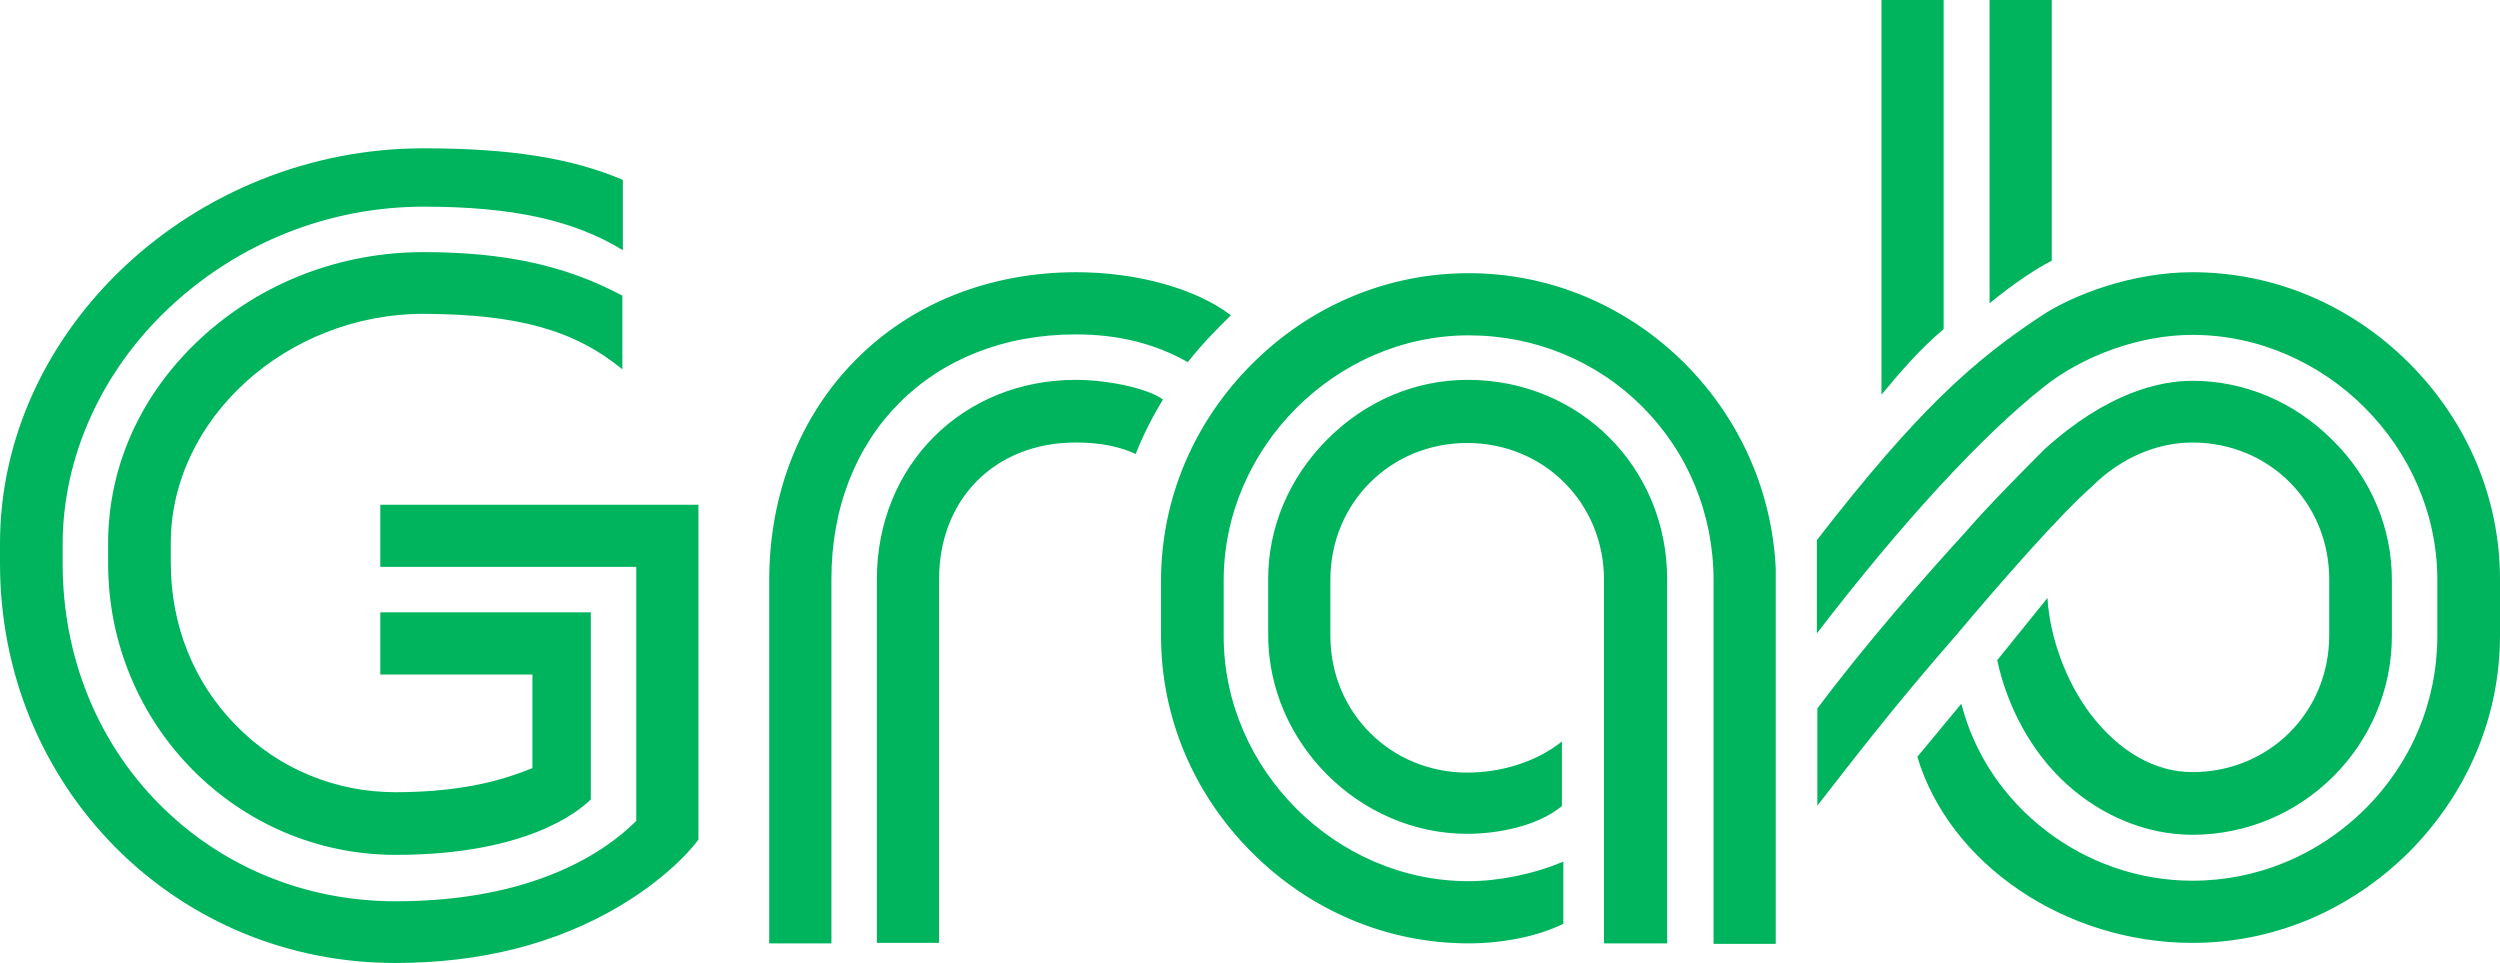
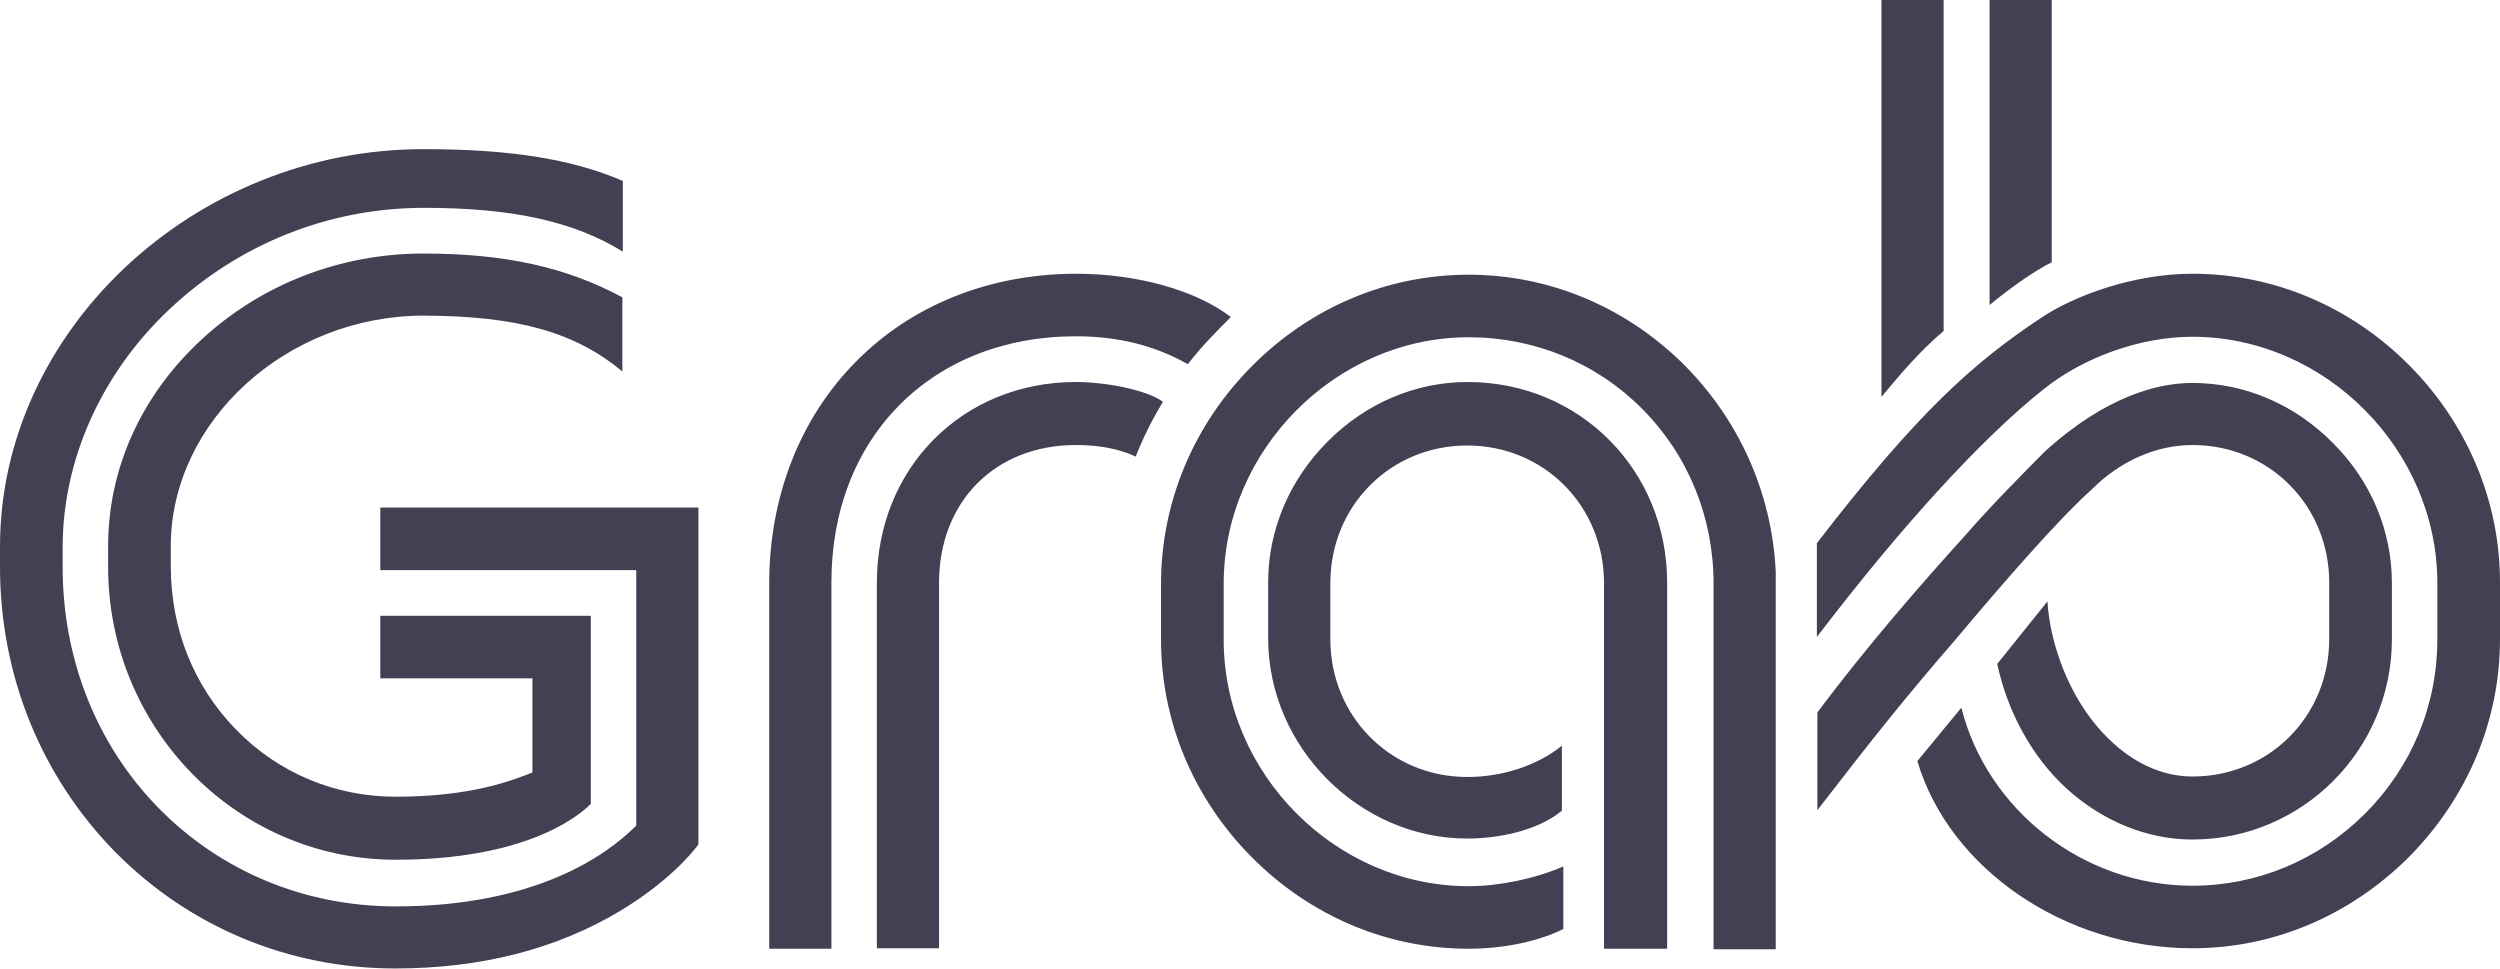
- <svg xmlns="http://www.w3.org/2000/svg" id="Layer_1" viewBox="0 0 522.6 201.3" width="2500" height="963">
-   <style>.st0{fill:#00b45e}</style>
-   <path class="st0" d="M415.9 63.4V0h13v54.5c-3.6 1.8-8.5 5.2-13 8.9zm-22.6 19.1c4-4.8 8.1-9.6 13-13.7V0h-13v82.5zm-150.6 50.4c0 16.9 6.7 33 19 45.3 12.2 12.2 28.3 19 45.3 19 7.2 0 14.6-1.5 19.8-4.1v-13c-6.1 2.6-13.5 4.1-19.8 4.1-27.8 0-51.2-23.4-51.2-51.2v-11.7c0-27.8 23.5-51.2 51.2-51.2 13.8 0 26.7 5.3 36.3 14.9 9.6 9.6 14.9 22.5 14.9 36.3v76h13v-78.5c-.8-16.6-7.9-32.1-19.9-43.7-12.1-11.6-27.8-18-44.3-18-16.9 0-33 6.7-45.3 19-12.2 12.2-19 28.3-19 45.3v11.5zm194.6-31.2c5.9-5.9 13.5-9.2 21-9.2 16.1 0 28.6 12.6 28.6 28.6v11.7c0 16.1-12.6 28.6-28.6 28.6-7.8 0-15.3-4.3-21.2-12-5.2-6.8-8.6-16.1-9.1-24.4l-10.5 13c2.1 9.8 7.2 19.3 14.5 25.9 7.5 6.8 16.9 10.6 26.3 10.6 23 0 41.7-18.7 41.7-41.6v-11.7c0-10.9-4.4-21.3-12.4-29.2-8-8-18.4-12.4-29.3-12.4-6.9 0-17.8 2.5-30.8 14.2-3.5 3.5-11.7 11.7-16.7 17.5-8.4 9.2-20.5 22.9-30.9 36.8v20.3c11.5-14.8 18.1-23.1 29-35.6 9.6-11.4 21.6-25.1 28.4-31.1zM130.1 77.2V61.8c-11.8-6.3-24.6-9.1-41.6-9.1-17.4 0-33.9 6.4-46.4 17.9-12.6 11.6-19.5 26.8-19.5 43v4.2c0 33.6 26.9 60.9 60.1 60.9 26.9 0 38-8.8 40.8-11.6V128h-44v13h31.8v19.6h-.1c-4.1 1.6-12.6 5-28.5 5-12.6 0-24.5-4.9-33.3-13.9-8.9-9-13.7-21-13.7-34v-4.2c0-25.9 24.2-47.9 52.9-47.9 19.7.1 31.5 3.4 41.5 11.6zm94.8 15.3c4.9 0 9.1.8 12.5 2.4 1.6-4 3.3-7.4 5.7-11.4-3.5-2.5-12-4.1-18.2-4.1-23.7 0-41.6 17.9-41.6 41.7v76h13v-76c0-16.8 11.7-28.6 28.6-28.6zM0 113.6v4.2c0 22.6 8.6 43.6 24.1 59.3 15.5 15.6 36.3 24.2 58.5 24.2 17.9 0 33.7-4 47.1-12 11-6.6 15.9-13.2 16.3-13.8v-70H79.5v13H133v53.1c-6.3 6.3-21.2 16.8-50.3 16.8-19 0-36.6-7.3-49.6-20.5-12.9-13.1-20-30.9-20-50v-4.2c0-18.1 8.1-36.1 22.3-49.4 14.5-13.6 33.4-21.1 53.2-21.1 18.5 0 31.3 2.8 41.6 9.1V37.6C119.4 33 106.5 31 88.5 31 40.5 31 0 68.8 0 113.6zm348.5 83.5v-76c0-23.4-18.3-41.7-41.7-41.7-10.9 0-21.3 4.4-29.3 12.4s-12.4 18.4-12.4 29.2v11.7c0 22.6 19.1 41.6 41.6 41.6 6.2 0 14.6-1.5 19.8-5.8V155c-5.1 4.1-12.4 6.5-19.8 6.5-16 0-28.6-12.6-28.6-28.6v-11.7c0-16.1 12.6-28.6 28.6-28.6 16.1 0 28.6 12.6 28.6 28.6v76h13.2zM224.9 69.9c8.8 0 16.5 1.9 23.4 5.8 3.2-4.1 6.5-7.3 9-9.8-7.3-5.6-19.7-9-32.3-9-18.1 0-34.5 6.5-46.2 18.4-11.6 11.7-18 28-18 45.9v76h13v-76c-.1-30.2 20.9-51.3 51.1-51.3zm278.7 6c-12.2-12.2-28.3-19-45.3-19-12.4 0-24.8 4.6-31.7 9.2-14.2 9.4-25.8 19.7-46.8 46.8v19.5c17.8-23.2 34.6-41.4 47.4-51.5 8.4-6.7 20.3-10.9 31.1-10.9 27.8 0 51.2 23.5 51.2 51.2v11.7c0 13.7-5.4 26.6-15.2 36.3-9.7 9.6-22.5 14.9-36 14.9-22.8 0-42.9-15.7-48.3-37l-9.2 11.1c6.7 22.4 30.9 38.9 57.5 38.9 17 0 33-6.8 45.3-19 12.2-12.3 19-28.3 19-45.3v-11.7c0-16.9-6.8-33-19-45.2z" />
+ <svg xmlns="http://www.w3.org/2000/svg" width="111px" height="43px" viewBox="0 0 111 43" version="1.1">
+   <defs />
+   <g id="index" stroke="none" stroke-width="1" fill="none" fill-rule="evenodd">
+     <g transform="translate(-1084, -2645)" id="grab" fill-rule="nonzero" fill="#434054">
+       <g transform="translate(1084, 2645)">
+         <path d="M88.337,13.543 L88.337,0 L91.098,0 L91.098,11.642 C90.334,12.026 89.293,12.753 88.337,13.543 Z M83.537,17.623 C84.386,16.598 85.257,15.572 86.298,14.696 L86.298,0 L83.537,0 L83.537,17.623 Z M51.549,28.389 C51.549,31.999 52.972,35.438 55.585,38.066 C58.176,40.672 61.596,42.124 65.207,42.124 C66.736,42.124 68.308,41.804 69.412,41.248 L69.412,38.471 C68.117,39.027 66.545,39.347 65.207,39.347 C59.302,39.347 54.332,34.349 54.332,28.41 L54.332,25.911 C54.332,19.973 59.323,14.974 65.207,14.974 C68.138,14.974 70.878,16.106 72.917,18.157 C74.956,20.208 76.082,22.963 76.082,25.911 L76.082,42.146 L78.843,42.146 L78.843,25.377 C78.673,21.831 77.165,18.52 74.616,16.042 C72.046,13.564 68.711,12.197 65.207,12.197 C61.617,12.197 58.197,13.628 55.585,16.256 C52.994,18.862 51.549,22.301 51.549,25.932 L51.549,28.389 Z M92.882,21.724 C94.135,20.464 95.75,19.759 97.343,19.759 C100.762,19.759 103.417,22.451 103.417,25.868 L103.417,28.368 C103.417,31.807 100.741,34.477 97.343,34.477 C95.686,34.477 94.093,33.558 92.84,31.914 C91.735,30.461 91.013,28.474 90.907,26.701 L88.677,29.478 C89.123,31.572 90.206,33.601 91.757,35.011 C93.35,36.463 95.346,37.275 97.343,37.275 C102.228,37.275 106.2,33.281 106.2,28.389 L106.2,25.89 C106.2,23.561 105.265,21.34 103.566,19.652 C101.867,17.943 99.658,17.003 97.343,17.003 C95.877,17.003 93.562,17.538 90.801,20.037 C90.057,20.784 88.316,22.536 87.254,23.775 C85.47,25.74 82.9,28.667 80.691,31.636 L80.691,35.972 C83.133,32.811 84.535,31.038 86.85,28.368 C88.889,25.932 91.438,23.006 92.882,21.724 Z M27.633,16.491 L27.633,13.201 C25.127,11.855 22.408,11.257 18.797,11.257 C15.102,11.257 11.597,12.624 8.942,15.081 C6.266,17.559 4.8,20.806 4.8,24.266 L4.8,25.163 C4.8,32.341 10.514,38.172 17.565,38.172 C23.279,38.172 25.637,36.293 26.231,35.694 L26.231,27.342 L16.886,27.342 L16.886,30.119 L23.64,30.119 L23.64,34.306 L23.619,34.306 C22.748,34.648 20.943,35.374 17.565,35.374 C14.889,35.374 12.362,34.327 10.493,32.405 C8.602,30.482 7.583,27.919 7.583,25.142 L7.583,24.245 C7.583,18.712 12.723,14.013 18.819,14.013 C23.003,14.034 25.509,14.739 27.633,16.491 Z M47.769,19.759 C48.809,19.759 49.701,19.93 50.424,20.272 C50.763,19.417 51.125,18.691 51.634,17.837 C50.891,17.303 49.086,16.961 47.769,16.961 C42.735,16.961 38.933,20.784 38.933,25.868 L38.933,42.103 L41.694,42.103 L41.694,25.868 C41.694,22.28 44.179,19.759 47.769,19.759 L47.769,19.759 Z M0,24.266 L0,25.163 C0,29.991 1.827,34.477 5.119,37.831 C8.411,41.163 12.829,43 17.544,43 C21.346,43 24.702,42.146 27.548,40.437 C29.885,39.027 30.925,37.617 31.01,37.489 L31.01,22.536 L16.886,22.536 L16.886,25.313 L28.249,25.313 L28.249,36.656 C26.911,38.001 23.746,40.244 17.565,40.244 C13.53,40.244 9.792,38.685 7.03,35.865 C4.29,33.067 2.782,29.265 2.782,25.185 L2.782,24.288 C2.782,20.421 4.503,16.576 7.519,13.735 C10.599,10.83 14.613,9.228 18.819,9.228 C22.748,9.228 25.467,9.826 27.654,11.172 L27.654,8.032 C25.361,7.049 22.621,6.622 18.797,6.622 C8.602,6.622 0,14.696 0,24.266 Z M74.021,42.103 L74.021,25.868 C74.021,20.87 70.134,16.961 65.164,16.961 C62.849,16.961 60.64,17.901 58.941,19.61 C57.242,21.318 56.307,23.54 56.307,25.847 L56.307,28.346 C56.307,33.174 60.364,37.232 65.143,37.232 C66.46,37.232 68.244,36.912 69.348,35.994 L69.348,33.11 C68.265,33.986 66.715,34.498 65.143,34.498 C61.745,34.498 59.068,31.807 59.068,28.389 L59.068,25.89 C59.068,22.451 61.745,19.78 65.143,19.78 C68.563,19.78 71.218,22.472 71.218,25.89 L71.218,42.124 L74.021,42.124 L74.021,42.103 Z M47.769,14.931 C49.638,14.931 51.273,15.337 52.739,16.17 C53.418,15.295 54.119,14.611 54.65,14.077 C53.1,12.881 50.466,12.154 47.79,12.154 C43.945,12.154 40.462,13.543 37.977,16.085 C35.513,18.584 34.154,22.066 34.154,25.89 L34.154,42.124 L36.915,42.124 L36.915,25.89 C36.894,19.439 41.354,14.931 47.769,14.931 Z M106.964,16.213 C104.373,13.607 100.954,12.154 97.343,12.154 C94.709,12.154 92.075,13.137 90.61,14.12 C87.594,16.128 85.13,18.328 80.669,24.117 L80.669,28.282 C84.45,23.326 88.018,19.439 90.737,17.281 C92.521,15.85 95.049,14.953 97.343,14.953 C103.247,14.953 108.218,19.973 108.218,25.89 L108.218,28.389 C108.218,31.315 107.071,34.071 104.989,36.143 C102.929,38.194 100.21,39.326 97.343,39.326 C92.5,39.326 88.231,35.972 87.084,31.422 L85.13,33.793 C86.553,38.578 91.693,42.103 97.343,42.103 C100.954,42.103 104.352,40.65 106.964,38.044 C109.556,35.417 111,31.999 111,28.368 L111,25.868 C111,22.258 109.556,18.819 106.964,16.213 Z" id="Shape" />
+       </g>
+     </g>
+   </g>
</svg>
